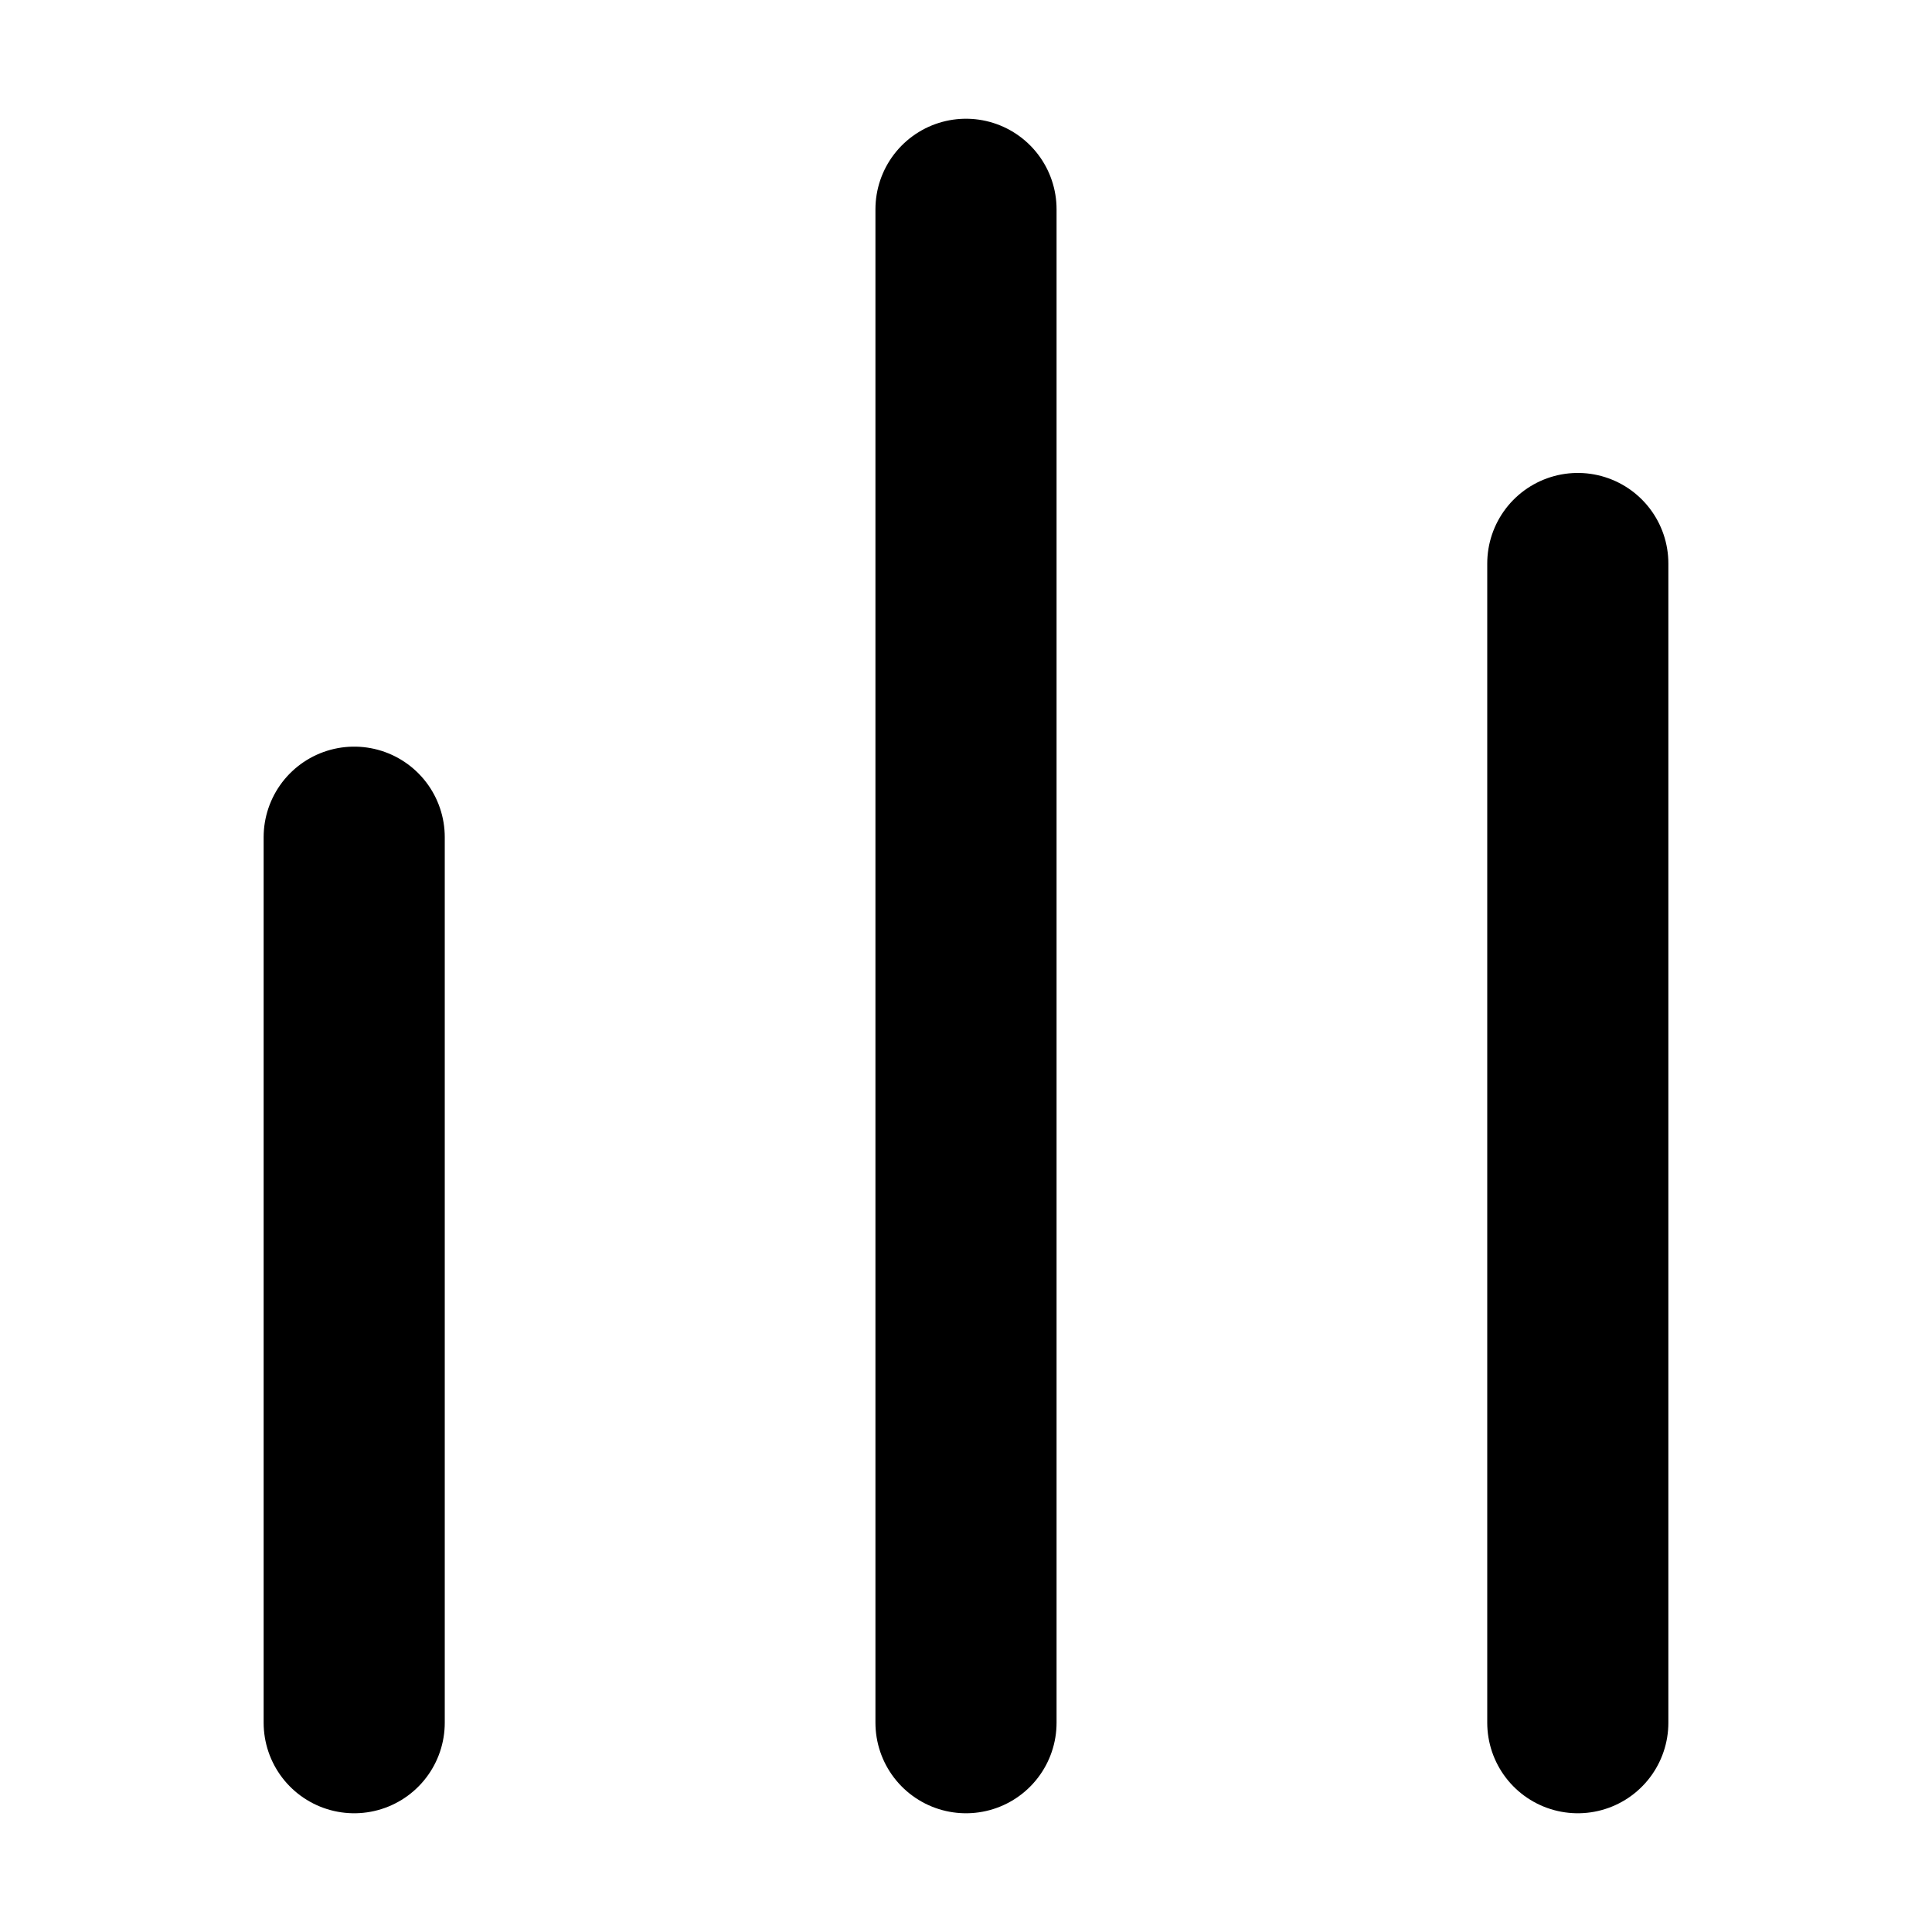
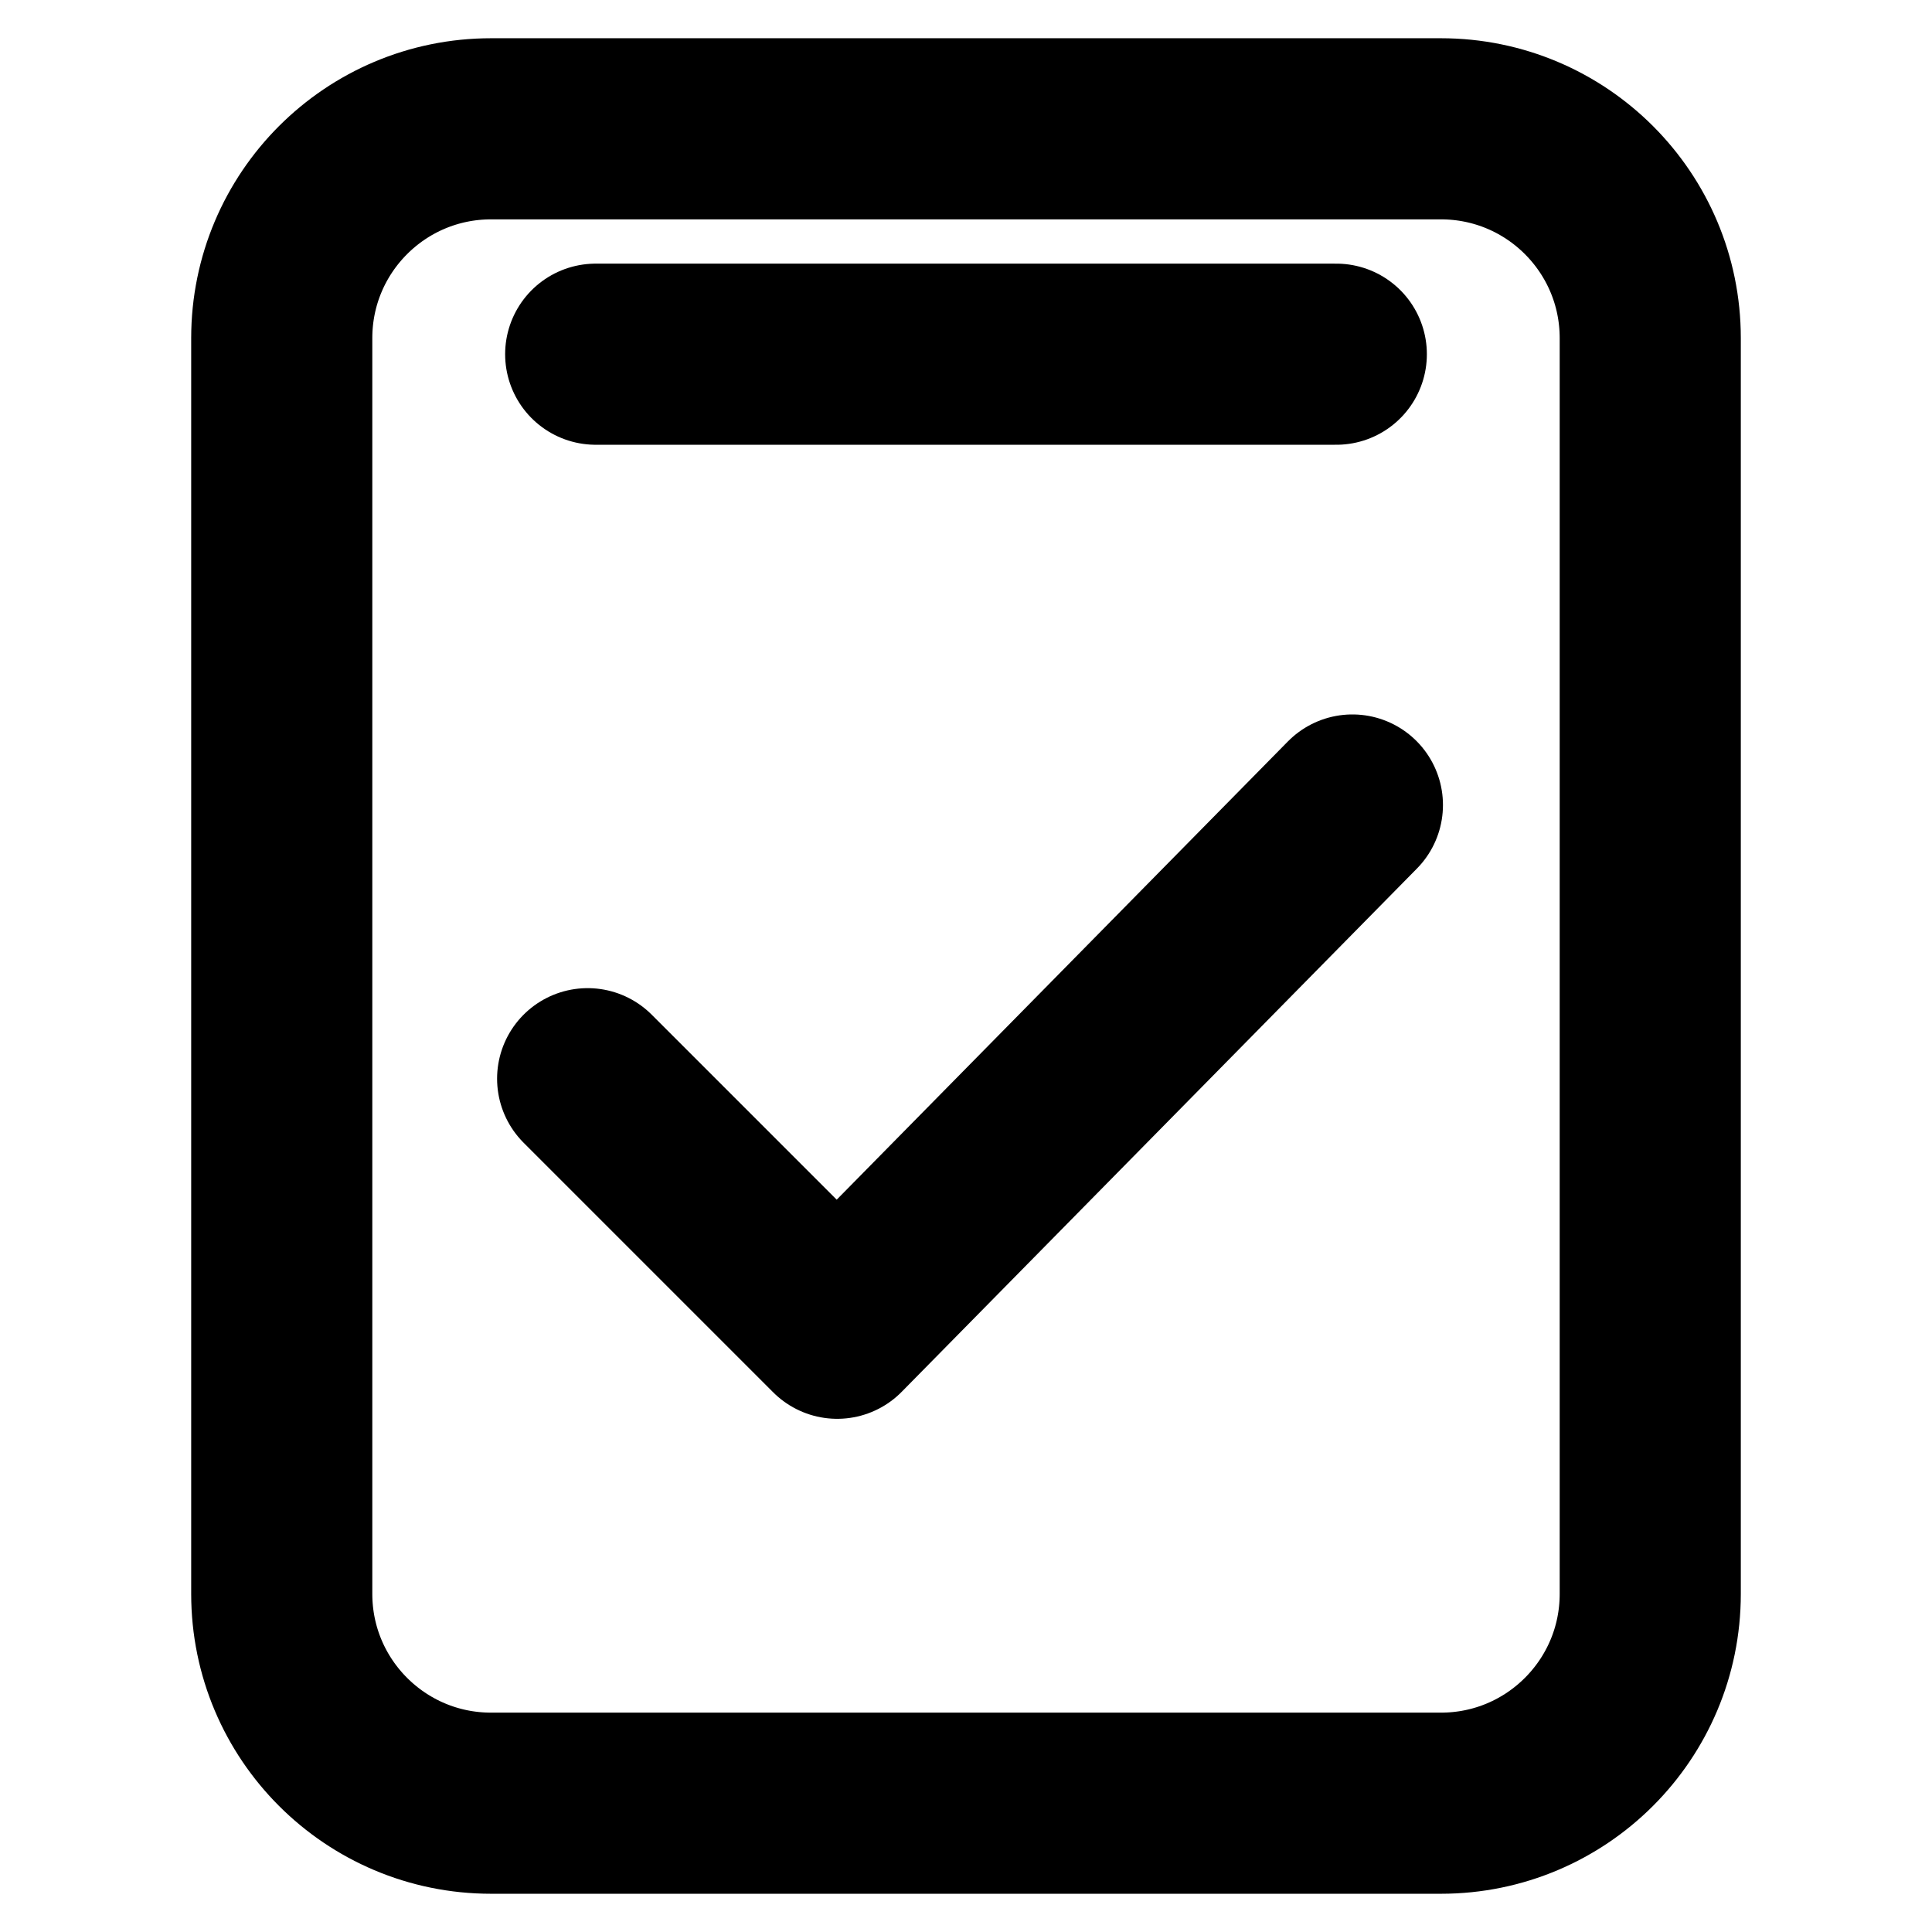
<svg xmlns="http://www.w3.org/2000/svg" viewBox="0 0 24 24" fill="none" stroke="currentColor" stroke-width="2.25" stroke-linecap="round" stroke-linejoin="round" aria-hidden="true">
-   <path d="M4.4 21.4V10.4" />
-   <path d="M12 21.4V2.6" />
-   <path d="M19.6 21.4V7" />
+   <rect x="3.5" y="1.6" width="17" height="20.8" rx="2.6" />
+   <path d="M7.4 4.4h9.2" />
+   <path d="m7.3 13.4 3.1 3.1 6.4-6.5" />
</svg>
